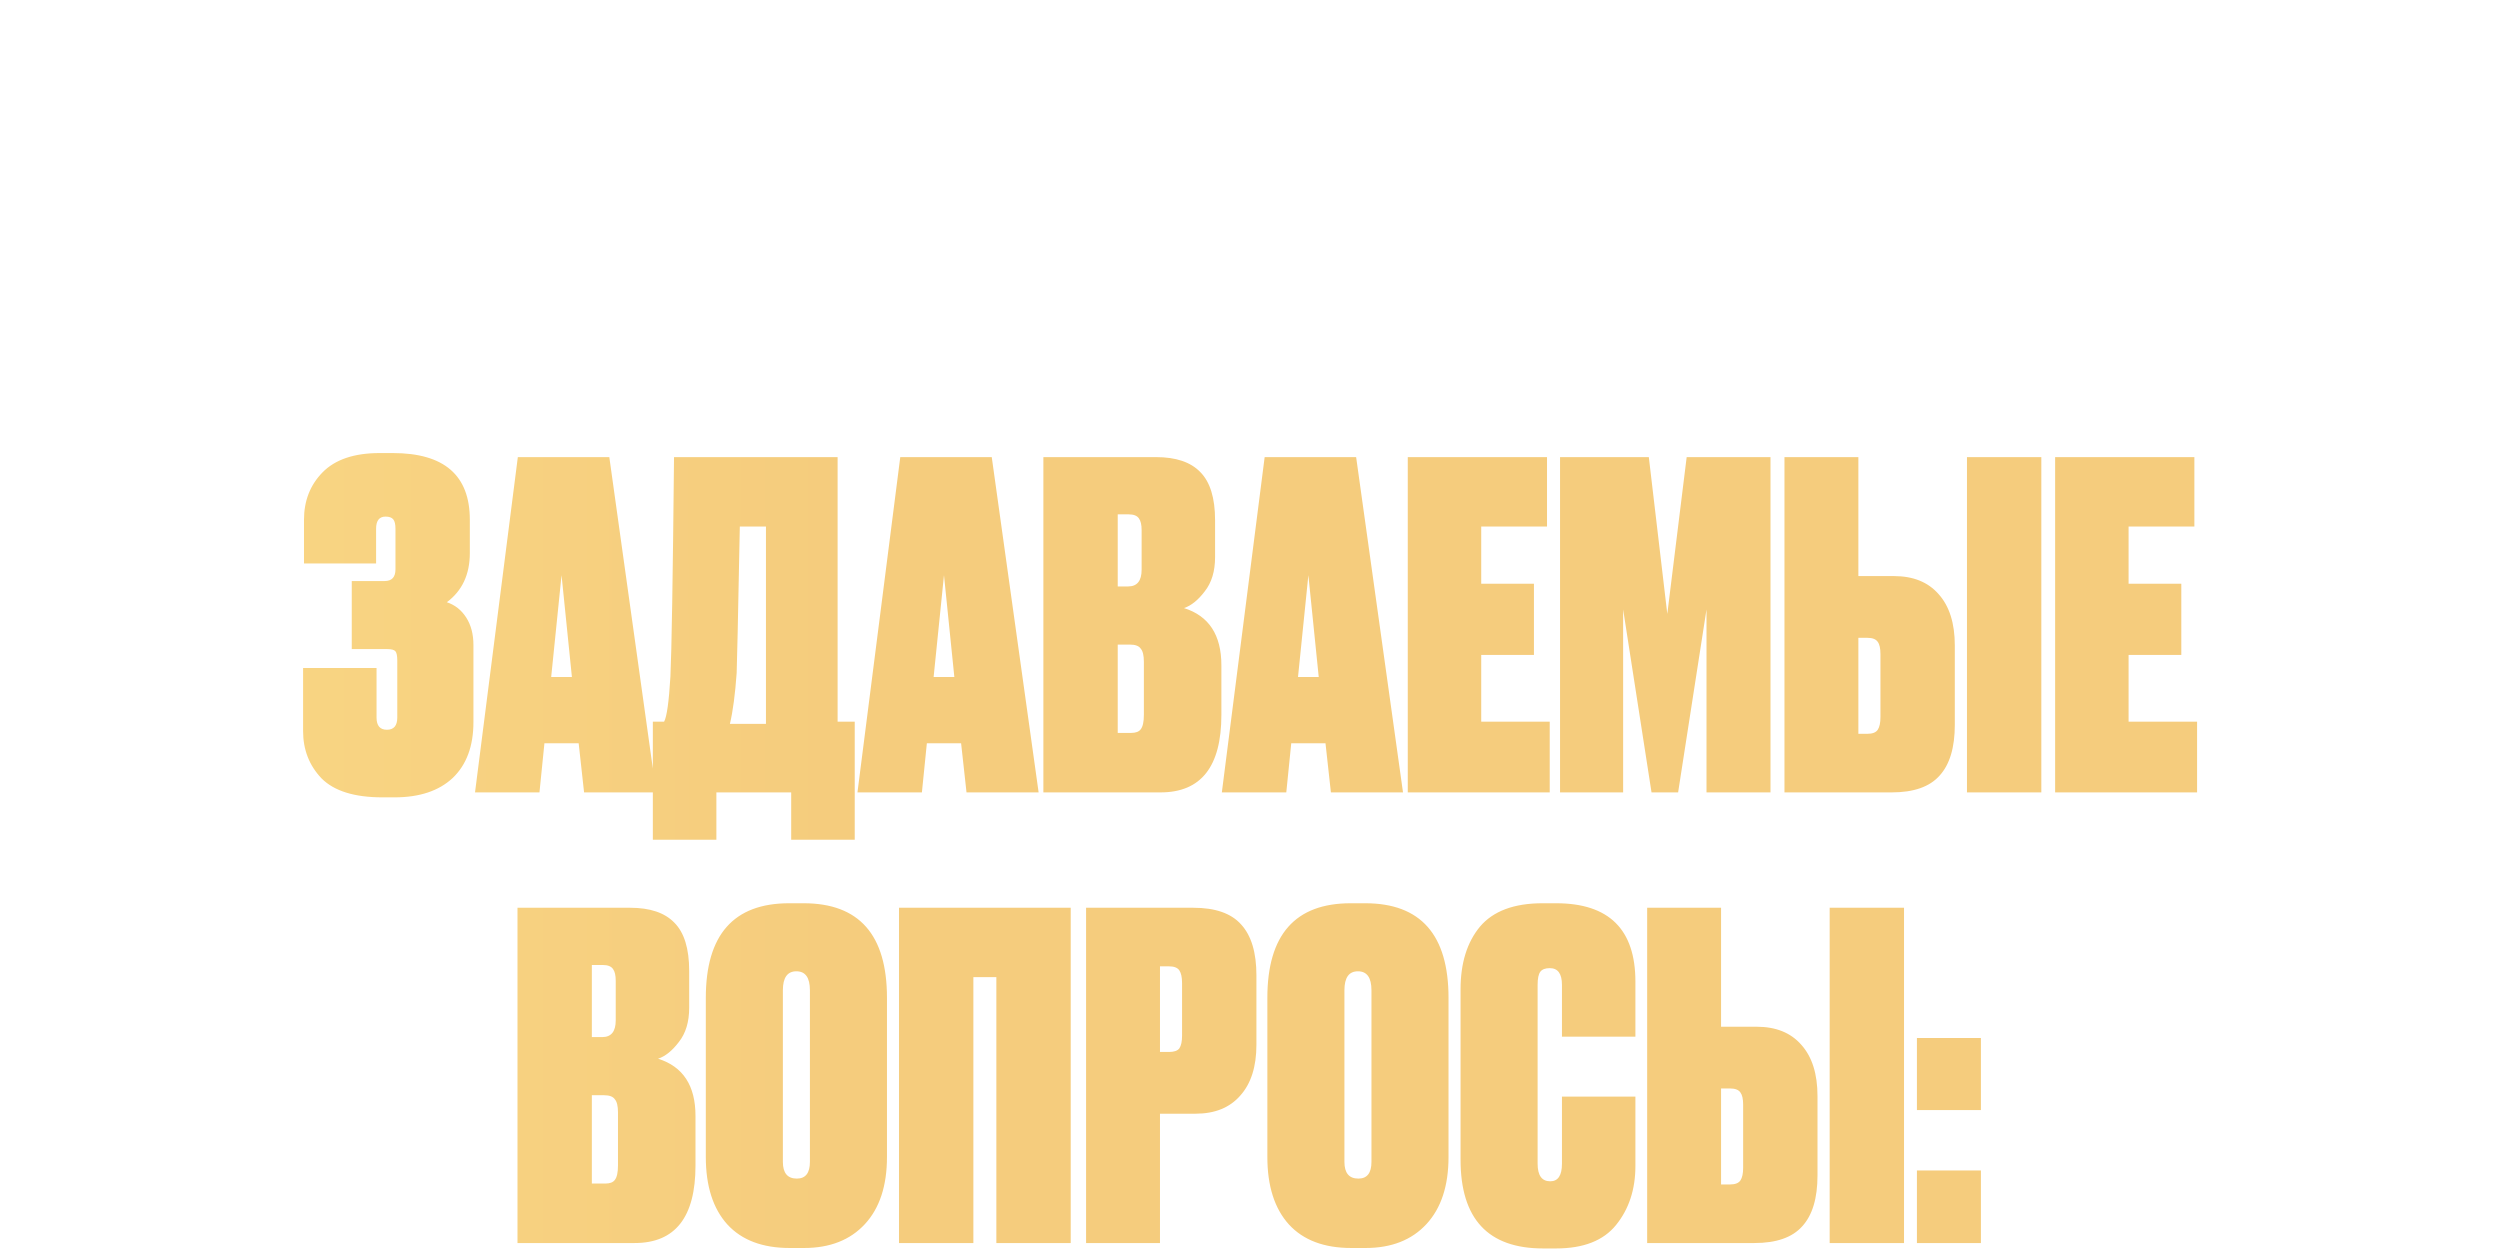
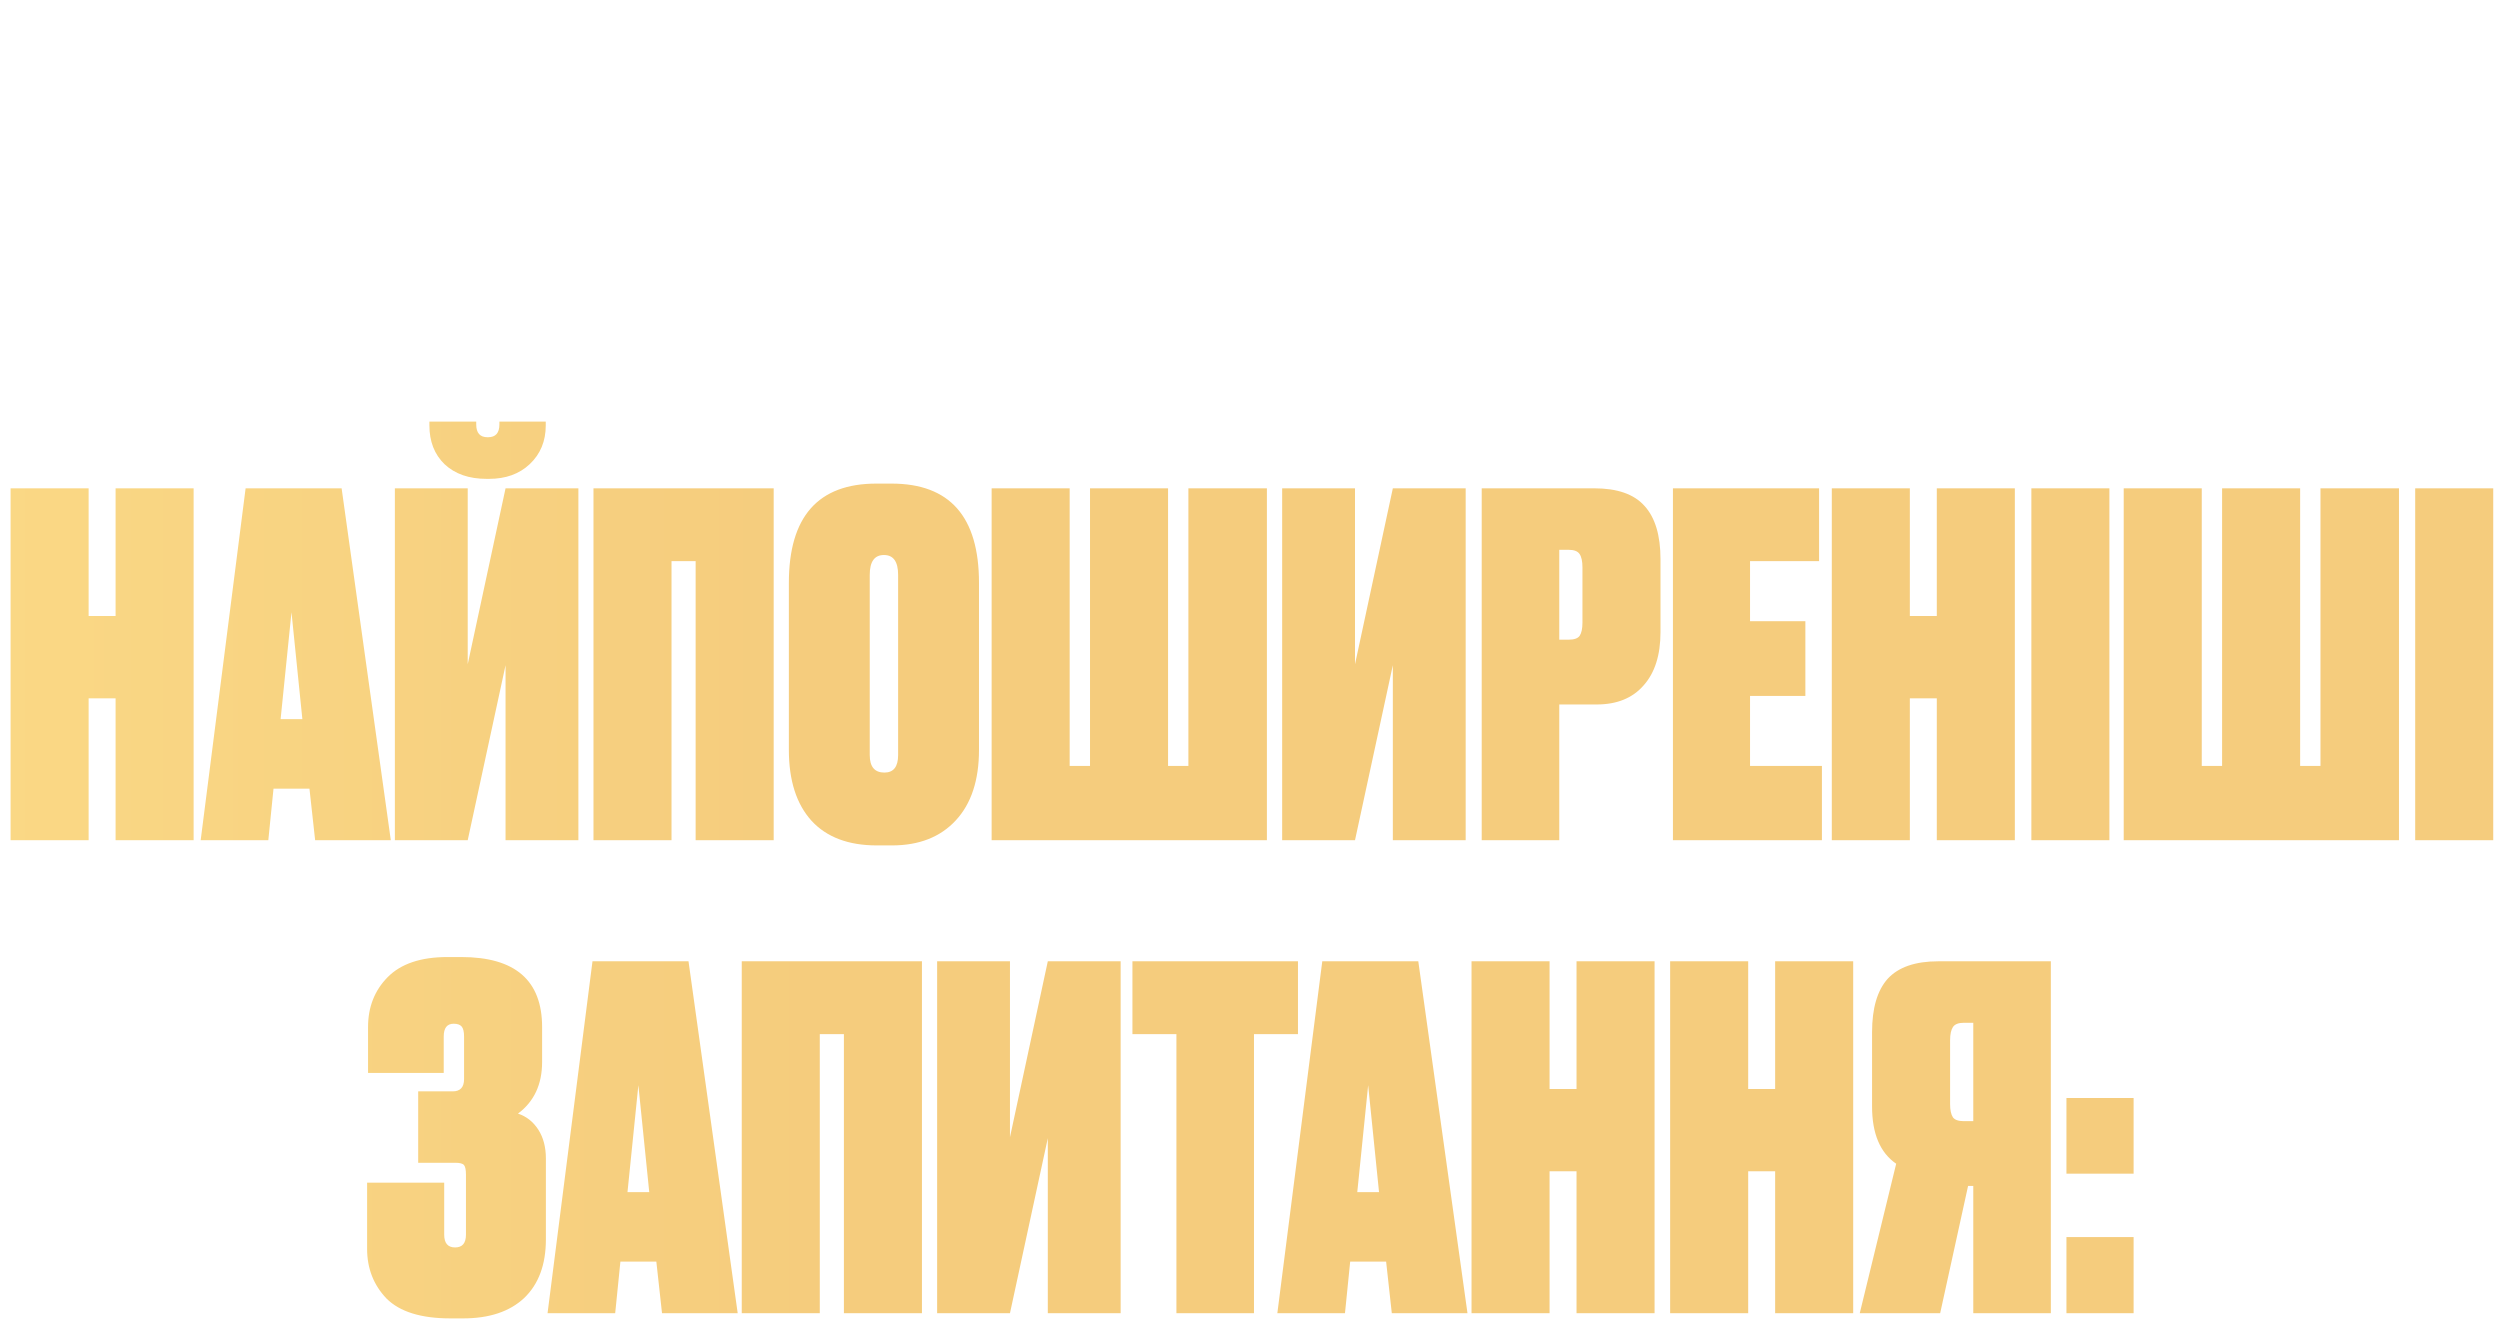
- <svg xmlns="http://www.w3.org/2000/svg" width="233" height="117" viewBox="0 0 233 117" fill="none">
-   <path d="M17.677 9.003V23.829C17.677 26.517 16.991 28.603 15.619 30.087C14.247 31.571 12.357 32.313 9.949 32.313H8.605C6.085 32.313 4.153 31.585 2.809 30.129C1.465 28.645 0.793 26.545 0.793 23.829V9.003C0.793 3.123 3.383 0.183 8.563 0.183H9.907C15.087 0.183 17.677 3.123 17.677 9.003ZM10.495 24.291V8.289C10.495 7.113 10.075 6.525 9.235 6.525C8.395 6.525 7.975 7.113 7.975 8.289V24.291C7.975 25.327 8.409 25.845 9.277 25.845C10.089 25.845 10.495 25.327 10.495 24.291ZM18.3 0.603H33V7.071H29.094V31.851H22.206V7.071H18.3V0.603ZM33.977 31.851V0.603H44.477C46.325 0.603 47.697 1.065 48.593 1.989C49.517 2.913 49.979 4.411 49.979 6.483V9.927C49.979 11.243 49.657 12.307 49.013 13.119C48.397 13.931 47.753 14.449 47.081 14.673C49.405 15.401 50.567 17.179 50.567 20.007V24.627C50.567 29.443 48.677 31.851 44.897 31.851H33.977ZM42.041 18.075H40.907V26.307H42.167C42.587 26.307 42.881 26.195 43.049 25.971C43.245 25.719 43.343 25.271 43.343 24.627V19.671C43.343 19.083 43.245 18.677 43.049 18.453C42.881 18.201 42.545 18.075 42.041 18.075ZM41.915 5.937H40.907V12.657H41.873C42.713 12.657 43.133 12.139 43.133 11.103V7.407C43.133 6.903 43.049 6.539 42.881 6.315C42.713 6.063 42.391 5.937 41.915 5.937ZM51.613 0.603H64.591V7.071H58.459V12.405H63.373V19.041H58.459V25.257H64.843V31.851H51.613V0.603ZM65.345 0.603H80.045V7.071H76.139V31.851H69.251V7.071H65.345V0.603ZM87.826 11.691H91.144C92.936 11.691 94.322 12.251 95.302 13.371C96.31 14.491 96.814 16.087 96.814 18.159V25.551C96.814 27.679 96.338 29.261 95.386 30.297C94.462 31.333 92.978 31.851 90.934 31.851H80.938V0.603H87.826V11.691ZM87.826 26.391H88.666C89.142 26.391 89.464 26.265 89.632 26.013C89.8 25.761 89.884 25.369 89.884 24.837V18.957C89.884 18.425 89.8 18.047 89.632 17.823C89.464 17.571 89.142 17.445 88.666 17.445H87.826V26.391ZM104.878 0.603V31.851H97.948V0.603H104.878ZM119.998 31.851V19.251H117.604V31.851H110.674V0.603H117.604V11.943H119.998V0.603H126.928V31.851H119.998ZM137.719 31.851L137.215 27.273H134.023L133.561 31.851H127.555L131.545 0.603H140.071L144.439 31.851H137.719ZM135.619 11.607L134.653 21.099H136.585L135.619 11.607ZM165.437 31.851H158.507V19.251C157.751 19.531 156.771 19.671 155.567 19.671H155.399C151.283 19.671 149.225 17.627 149.225 13.539V0.603H156.113V11.733C156.113 12.433 156.211 12.909 156.407 13.161C156.603 13.385 156.953 13.497 157.457 13.497H157.541C157.989 13.497 158.311 13.441 158.507 13.329V0.603H165.437V31.851ZM176.191 31.851L175.687 27.273H172.495L172.033 31.851H166.027L170.017 0.603H178.543L182.911 31.851H176.191ZM174.091 11.607L173.125 21.099H175.057L174.091 11.607ZM192.352 24.459V18.201H199.198V24.669C199.198 26.853 198.596 28.687 197.392 30.171C196.216 31.627 194.354 32.355 191.806 32.355H190.588C185.464 32.355 182.902 29.597 182.902 24.081V8.205C182.902 5.769 183.504 3.823 184.708 2.367C185.94 0.911 187.886 0.183 190.546 0.183H191.806C196.734 0.183 199.198 2.619 199.198 7.491V12.615H192.352V7.785C192.352 6.749 191.974 6.231 191.218 6.231C190.798 6.231 190.504 6.343 190.336 6.567C190.168 6.791 190.084 7.197 190.084 7.785V24.459C190.084 25.551 190.476 26.097 191.26 26.097C191.988 26.097 192.352 25.551 192.352 24.459ZM199.917 0.603H214.617V7.071H210.711V31.851H203.823V7.071H199.917V0.603ZM232.189 9.003V23.829C232.189 26.517 231.503 28.603 230.131 30.087C228.759 31.571 226.869 32.313 224.461 32.313H223.117C220.597 32.313 218.665 31.585 217.321 30.129C215.977 28.645 215.305 26.545 215.305 23.829V9.003C215.305 3.123 217.895 0.183 223.075 0.183H224.419C229.599 0.183 232.189 3.123 232.189 9.003ZM225.007 24.291V8.289C225.007 7.113 224.587 6.525 223.747 6.525C222.907 6.525 222.487 7.113 222.487 8.289V24.291C222.487 25.327 222.921 25.845 223.789 25.845C224.601 25.845 225.007 25.327 225.007 24.291Z" fill="url(#paint0_linear_220_2074)" />
-   <path d="M35.052 49.281V52.515H28.332V48.441C28.332 46.677 28.906 45.207 30.054 44.031C31.23 42.827 33.008 42.225 35.388 42.225H36.606C41.394 42.225 43.788 44.297 43.788 48.441V51.549C43.788 53.537 43.074 55.063 41.646 56.127C42.402 56.379 43.004 56.855 43.452 57.555C43.9 58.255 44.124 59.109 44.124 60.117V67.299C44.124 69.539 43.48 71.275 42.192 72.507C40.904 73.711 39.098 74.313 36.774 74.313H35.64C33.036 74.313 31.146 73.725 29.97 72.549C28.822 71.345 28.248 69.875 28.248 68.139V62.259H35.094V66.879C35.094 67.635 35.416 68.013 36.06 68.013C36.704 68.013 37.026 67.635 37.026 66.879V61.545C37.026 61.125 36.97 60.845 36.858 60.705C36.746 60.565 36.494 60.495 36.102 60.495H32.784V54.153H35.85C36.522 54.153 36.858 53.789 36.858 53.061V49.281C36.858 48.861 36.788 48.567 36.648 48.399C36.508 48.231 36.27 48.147 35.934 48.147C35.346 48.147 35.052 48.525 35.052 49.281ZM54.436 73.851L53.932 69.273H50.74L50.278 73.851H44.272L48.262 42.603H56.788L61.156 73.851H54.436ZM52.336 53.607L51.37 63.099H53.302L52.336 53.607ZM73.739 78.261V73.851H66.767V78.261H60.845V67.257H61.895C62.147 66.809 62.343 65.409 62.483 63.057C62.595 60.705 62.707 53.887 62.819 42.603H78.065V67.257H79.661V78.261H73.739ZM68.657 62.721C68.517 64.709 68.307 66.291 68.027 67.467H71.387V49.071H68.951C68.783 57.695 68.685 62.245 68.657 62.721ZM90.079 73.851L89.575 69.273H86.383L85.921 73.851H79.915L83.905 42.603H92.431L96.799 73.851H90.079ZM87.979 53.607L87.013 63.099H88.945L87.979 53.607ZM97.243 73.851V42.603H107.743C109.591 42.603 110.963 43.065 111.859 43.989C112.783 44.913 113.245 46.411 113.245 48.483V51.927C113.245 53.243 112.923 54.307 112.279 55.119C111.663 55.931 111.019 56.449 110.347 56.673C112.671 57.401 113.833 59.179 113.833 62.007V66.627C113.833 71.443 111.943 73.851 108.163 73.851H97.243ZM105.307 60.075H104.173V68.307H105.433C105.853 68.307 106.147 68.195 106.315 67.971C106.511 67.719 106.609 67.271 106.609 66.627V61.671C106.609 61.083 106.511 60.677 106.315 60.453C106.147 60.201 105.811 60.075 105.307 60.075ZM105.181 47.937H104.173V54.657H105.139C105.979 54.657 106.399 54.139 106.399 53.103V49.407C106.399 48.903 106.315 48.539 106.147 48.315C105.979 48.063 105.657 47.937 105.181 47.937ZM124.04 73.851L123.536 69.273H120.344L119.882 73.851H113.876L117.866 42.603H126.392L130.76 73.851H124.04ZM121.94 53.607L120.974 63.099H122.906L121.94 53.607ZM131.204 42.603H144.182V49.071H138.05V54.405H142.964V61.041H138.05V67.257H144.434V73.851H131.204V42.603ZM145.396 73.851V42.603H153.67L155.392 57.219L157.198 42.603H165.01V73.851H159.046V56.799L156.4 73.851H153.922L151.276 56.799V73.851H145.396ZM173.2 53.691H176.518C178.31 53.691 179.696 54.251 180.676 55.371C181.684 56.491 182.188 58.087 182.188 60.159V67.551C182.188 69.679 181.712 71.261 180.76 72.297C179.836 73.333 178.352 73.851 176.308 73.851H166.312V42.603H173.2V53.691ZM173.2 68.391H174.04C174.516 68.391 174.838 68.265 175.006 68.013C175.174 67.761 175.258 67.369 175.258 66.837V60.957C175.258 60.425 175.174 60.047 175.006 59.823C174.838 59.571 174.516 59.445 174.04 59.445H173.2V68.391ZM190.252 42.603V73.851H183.322V42.603H190.252ZM191.538 42.603H204.516V49.071H198.384V54.405H203.298V61.041H198.384V67.257H204.768V73.851H191.538V42.603ZM48.23 115.851V84.603H58.73C60.578 84.603 61.95 85.065 62.846 85.989C63.77 86.913 64.232 88.411 64.232 90.483V93.927C64.232 95.243 63.91 96.307 63.266 97.119C62.65 97.931 62.006 98.449 61.334 98.673C63.658 99.401 64.82 101.179 64.82 104.007V108.627C64.82 113.443 62.93 115.851 59.15 115.851H48.23ZM56.294 102.075H55.16V110.307H56.42C56.84 110.307 57.134 110.195 57.302 109.971C57.498 109.719 57.596 109.271 57.596 108.627V103.671C57.596 103.083 57.498 102.677 57.302 102.453C57.134 102.201 56.798 102.075 56.294 102.075ZM56.168 89.937H55.16V96.657H56.126C56.966 96.657 57.386 96.139 57.386 95.103V91.407C57.386 90.903 57.302 90.539 57.134 90.315C56.966 90.063 56.644 89.937 56.168 89.937ZM82.666 93.003V107.829C82.666 110.517 81.98 112.603 80.608 114.087C79.236 115.571 77.346 116.313 74.938 116.313H73.594C71.074 116.313 69.142 115.585 67.798 114.129C66.454 112.645 65.782 110.545 65.782 107.829V93.003C65.782 87.123 68.372 84.183 73.552 84.183H74.896C80.076 84.183 82.666 87.123 82.666 93.003ZM75.484 108.291V92.289C75.484 91.113 75.064 90.525 74.224 90.525C73.384 90.525 72.964 91.113 72.964 92.289V108.291C72.964 109.327 73.398 109.845 74.266 109.845C75.078 109.845 75.484 109.327 75.484 108.291ZM83.788 115.851V84.603H99.79V115.851H92.86V91.071H90.718V115.851H83.788ZM111.428 103.797H108.11V115.851H101.222V84.603H111.218C113.262 84.603 114.746 85.121 115.67 86.157C116.622 87.193 117.098 88.775 117.098 90.903V97.371C117.098 99.415 116.594 100.997 115.586 102.117C114.606 103.237 113.22 103.797 111.428 103.797ZM108.11 90.063V98.043H108.95C109.426 98.043 109.748 97.931 109.916 97.707C110.084 97.455 110.168 97.063 110.168 96.531V91.617C110.168 91.085 110.084 90.693 109.916 90.441C109.748 90.189 109.426 90.063 108.95 90.063H108.11ZM135.002 93.003V107.829C135.002 110.517 134.316 112.603 132.944 114.087C131.572 115.571 129.682 116.313 127.274 116.313H125.93C123.41 116.313 121.478 115.585 120.134 114.129C118.79 112.645 118.118 110.545 118.118 107.829V93.003C118.118 87.123 120.708 84.183 125.888 84.183H127.232C132.412 84.183 135.002 87.123 135.002 93.003ZM127.82 108.291V92.289C127.82 91.113 127.4 90.525 126.56 90.525C125.72 90.525 125.3 91.113 125.3 92.289V108.291C125.3 109.327 125.734 109.845 126.602 109.845C127.414 109.845 127.82 109.327 127.82 108.291ZM145.574 108.459V102.201H152.42V108.669C152.42 110.853 151.818 112.687 150.614 114.171C149.438 115.627 147.576 116.355 145.028 116.355H143.81C138.686 116.355 136.124 113.597 136.124 108.081V92.205C136.124 89.769 136.726 87.823 137.93 86.367C139.162 84.911 141.108 84.183 143.768 84.183H145.028C149.956 84.183 152.42 86.619 152.42 91.491V96.615H145.574V91.785C145.574 90.749 145.196 90.231 144.44 90.231C144.02 90.231 143.726 90.343 143.558 90.567C143.39 90.791 143.306 91.197 143.306 91.785V108.459C143.306 109.551 143.698 110.097 144.482 110.097C145.21 110.097 145.574 109.551 145.574 108.459ZM160.403 95.691H163.721C165.513 95.691 166.899 96.251 167.879 97.371C168.887 98.491 169.391 100.087 169.391 102.159V109.551C169.391 111.679 168.915 113.261 167.963 114.297C167.039 115.333 165.555 115.851 163.511 115.851H153.515V84.603H160.403V95.691ZM160.403 110.391H161.243C161.719 110.391 162.041 110.265 162.209 110.013C162.377 109.761 162.461 109.369 162.461 108.837V102.957C162.461 102.425 162.377 102.047 162.209 101.823C162.041 101.571 161.719 101.445 161.243 101.445H160.403V110.391ZM177.455 84.603V115.851H170.525V84.603H177.455ZM184.621 109.089V115.851H178.657V109.089H184.621ZM184.621 96.741V103.461H178.657V96.741H184.621Z" fill="url(#paint1_linear_220_2074)" />
+ <svg xmlns="http://www.w3.org/2000/svg" width="222" height="118" viewBox="0 0 222 118" fill="none">
+   <path d="M25.756 32.611V1.363H36.256C38.104 1.363 39.476 1.825 40.372 2.749C41.296 3.673 41.758 5.171 41.758 7.243V10.687C41.758 12.003 41.436 13.067 40.792 13.879C40.176 14.691 39.532 15.209 38.86 15.433C41.184 16.161 42.346 17.939 42.346 20.767V25.387C42.346 30.203 40.456 32.611 36.676 32.611H25.756ZM33.82 18.835H32.686V27.067H33.946C34.366 27.067 34.66 26.955 34.828 26.731C35.024 26.479 35.122 26.031 35.122 25.387V20.431C35.122 19.843 35.024 19.437 34.828 19.213C34.66 18.961 34.324 18.835 33.82 18.835ZM33.694 6.697H32.686V13.417H33.652C34.492 13.417 34.912 12.899 34.912 11.863V8.167C34.912 7.663 34.828 7.299 34.66 7.075C34.492 6.823 34.17 6.697 33.694 6.697ZM50.323 1.363V32.611H43.393V1.363H50.323ZM63.816 37.021V32.611H56.844V37.021H50.922V26.017H51.972C52.224 25.569 52.42 24.169 52.56 21.817C52.672 19.465 52.784 12.647 52.896 1.363H68.142V26.017H69.738V37.021H63.816ZM58.734 21.481C58.594 23.469 58.384 25.051 58.104 26.227H61.464V7.831H59.028C58.86 16.455 58.762 21.005 58.734 21.481ZM70.625 32.611V1.363H86.627V32.611H79.697V7.831H77.555V32.611H70.625ZM104.859 9.763V24.589C104.859 27.277 104.173 29.363 102.801 30.847C101.429 32.331 99.539 33.073 97.131 33.073H95.787C93.267 33.073 91.335 32.345 89.991 30.889C88.647 29.405 87.975 27.305 87.975 24.589V9.763C87.975 3.883 90.565 0.943 95.745 0.943H97.089C102.269 0.943 104.859 3.883 104.859 9.763ZM97.677 25.051V9.049C97.677 7.873 97.257 7.285 96.417 7.285C95.577 7.285 95.157 7.873 95.157 9.049V25.051C95.157 26.087 95.591 26.605 96.459 26.605C97.271 26.605 97.677 26.087 97.677 25.051ZM106.065 32.611V1.363H116.565C118.413 1.363 119.785 1.825 120.681 2.749C121.605 3.673 122.067 5.171 122.067 7.243V10.687C122.067 12.003 121.745 13.067 121.101 13.879C120.485 14.691 119.841 15.209 119.169 15.433C121.493 16.161 122.655 17.939 122.655 20.767V25.387C122.655 30.203 120.765 32.611 116.985 32.611H106.065ZM114.129 18.835H112.995V27.067H114.255C114.675 27.067 114.969 26.955 115.137 26.731C115.333 26.479 115.431 26.031 115.431 25.387V20.431C115.431 19.843 115.333 19.437 115.137 19.213C114.969 18.961 114.633 18.835 114.129 18.835ZM114.003 6.697H112.995V13.417H113.961C114.801 13.417 115.221 12.899 115.221 11.863V8.167C115.221 7.663 115.137 7.299 114.969 7.075C114.801 6.823 114.479 6.697 114.003 6.697ZM130.631 1.363V32.611H123.701V1.363H130.631ZM144.124 37.021V32.611H137.152V37.021H131.23V26.017H132.28C132.532 25.569 132.728 24.169 132.868 21.817C132.98 19.465 133.092 12.647 133.204 1.363H148.45V26.017H150.046V37.021H144.124ZM139.042 21.481C138.902 23.469 138.692 25.051 138.412 26.227H141.772V7.831H139.336C139.168 16.455 139.07 21.005 139.042 21.481ZM157.948 1.363V32.611H151.018V1.363H157.948ZM173.137 32.611V20.011H170.743V32.611H163.813V1.363H170.743V12.703H173.137V1.363H180.067V32.611H173.137ZM190.857 32.611L190.353 28.033H187.161L186.699 32.611H180.693L184.683 1.363H193.209L197.577 32.611H190.857ZM188.757 12.367L187.791 21.859H189.723L188.757 12.367Z" fill="url(#paint0_linear_313_1500)" />
+   <path d="M10.264 74.611V62.011H7.87V74.611H0.94V43.363H7.87V54.703H10.264V43.363H17.194V74.611H10.264ZM27.984 74.611L27.48 70.033H24.288L23.826 74.611H17.82L21.81 43.363H30.336L34.704 74.611H27.984ZM25.884 54.367L24.918 63.859H26.85L25.884 54.367ZM41.533 43.363V58.987L44.893 43.363H51.361V74.611H44.893V59.071L41.533 74.611H35.065V43.363H41.533ZM43.423 42.523H43.213C41.645 42.523 40.399 42.089 39.475 41.221C38.579 40.353 38.131 39.205 38.131 37.777V37.441H42.289V37.693C42.289 38.449 42.625 38.827 43.297 38.827H43.339C44.011 38.827 44.347 38.449 44.347 37.693V37.441H48.463V37.777C48.463 39.177 47.987 40.325 47.035 41.221C46.111 42.089 44.907 42.523 43.423 42.523ZM52.701 74.611V43.363H68.703V74.611H61.773V49.831H59.631V74.611H52.701ZM86.935 51.763V66.589C86.935 69.277 86.249 71.363 84.877 72.847C83.505 74.331 81.615 75.073 79.207 75.073H77.863C75.343 75.073 73.411 74.345 72.067 72.889C70.723 71.405 70.051 69.305 70.051 66.589V51.763C70.051 45.883 72.641 42.943 77.821 42.943H79.165C84.345 42.943 86.935 45.883 86.935 51.763ZM79.753 67.051V51.049C79.753 49.873 79.333 49.285 78.493 49.285C77.653 49.285 77.233 49.873 77.233 51.049V67.051C77.233 68.087 77.667 68.605 78.535 68.605C79.347 68.605 79.753 68.087 79.753 67.051ZM88.057 74.611V43.363H94.987V68.017H96.793V43.363H103.723V68.017H105.529V43.363H112.501V74.611H88.057ZM120.324 43.363V58.987L123.684 43.363H130.152V74.611H123.684V59.071L120.324 74.611H113.856V43.363H120.324ZM141.782 62.557H138.464V74.611H131.576V43.363H141.572C143.616 43.363 145.1 43.881 146.024 44.917C146.976 45.953 147.452 47.535 147.452 49.663V56.131C147.452 58.175 146.948 59.757 145.94 60.877C144.96 61.997 143.574 62.557 141.782 62.557ZM138.464 48.823V56.803H139.304C139.78 56.803 140.102 56.691 140.27 56.467C140.438 56.215 140.522 55.823 140.522 55.291V50.377C140.522 49.845 140.438 49.453 140.27 49.201C140.102 48.949 139.78 48.823 139.304 48.823H138.464ZM148.557 43.363H161.535V49.831H155.403V55.165H160.317V61.801H155.403V68.017H161.787V74.611H148.557V43.363ZM171.988 74.611V62.011H169.594V74.611H162.664V43.363H169.594V54.703H171.988V43.363H178.918V74.611H171.988ZM187.315 43.363V74.611H180.385V43.363H187.315ZM188.586 74.611V43.363H195.516V68.017H197.322V43.363H204.252V68.017H206.058V43.363H213.03V74.611H188.586ZM221.399 43.363V74.611H214.469V43.363H221.399ZM39.403 92.041V95.275H32.683V91.201C32.683 89.437 33.257 87.967 34.405 86.791C35.581 85.587 37.359 84.985 39.739 84.985H40.957C45.745 84.985 48.139 87.057 48.139 91.201V94.309C48.139 96.297 47.425 97.823 45.997 98.887C46.753 99.139 47.355 99.615 47.803 100.315C48.251 101.015 48.475 101.869 48.475 102.877V110.059C48.475 112.299 47.831 114.035 46.543 115.267C45.255 116.471 43.449 117.073 41.125 117.073H39.991C37.387 117.073 35.497 116.485 34.321 115.309C33.173 114.105 32.599 112.635 32.599 110.899V105.019H39.445V109.639C39.445 110.395 39.767 110.773 40.411 110.773C41.055 110.773 41.377 110.395 41.377 109.639V104.305C41.377 103.885 41.321 103.605 41.209 103.465C41.097 103.325 40.845 103.255 40.453 103.255H37.135V96.913H40.201C40.873 96.913 41.209 96.549 41.209 95.821V92.041C41.209 91.621 41.139 91.327 40.999 91.159C40.859 90.991 40.621 90.907 40.285 90.907C39.697 90.907 39.403 91.285 39.403 92.041ZM58.787 116.611L58.283 112.033H55.091L54.629 116.611H48.623L52.613 85.363H61.139L65.507 116.611H58.787ZM56.687 96.367L55.721 105.859H57.653L56.687 96.367ZM65.867 116.611V85.363H81.869V116.611H74.939V91.831H72.797V116.611H65.867ZM89.685 85.363V100.987L93.045 85.363H99.513V116.611H93.045V101.071L89.685 116.611H83.217V85.363H89.685ZM100.56 85.363H115.26V91.831H111.354V116.611H104.466V91.831H100.56V85.363ZM123.592 116.611L123.088 112.033H119.896L119.434 116.611H113.428L117.418 85.363H125.944L130.312 116.611H123.592ZM121.492 96.367L120.526 105.859H122.458L121.492 96.367ZM139.996 116.611V104.011H137.602V116.611H130.672V85.363H137.602V96.703H139.996V85.363H146.926V116.611H139.996ZM157.633 116.611V104.011H155.239V116.611H148.309V85.363H155.239V96.703H157.633V85.363H164.563V116.611H157.633ZM175.227 105.313H174.765L172.287 116.611H165.147L168.381 103.339C166.953 102.359 166.239 100.665 166.239 98.257V91.663C166.239 89.535 166.701 87.953 167.625 86.917C168.577 85.881 170.075 85.363 172.119 85.363H182.115V116.611H175.227V105.313ZM175.227 99.559V90.823H174.387C173.911 90.823 173.589 90.949 173.421 91.201C173.253 91.453 173.169 91.845 173.169 92.377V98.047C173.169 98.579 173.253 98.971 173.421 99.223C173.589 99.447 173.911 99.559 174.387 99.559H175.227ZM189.464 109.849V116.611H183.5V109.849H189.464ZM189.464 97.501V104.221H183.5V97.501H189.464Z" fill="url(#paint1_linear_313_1500)" />
  <defs>
-     <linearGradient id="paint0_linear_220_2074" x1="295.663" y1="61.169" x2="-63.523" y2="61.169" gradientUnits="userSpaceOnUse">
+     <linearGradient id="paint0_linear_313_1500" x1="290.416" y1="61.93" x2="-68.77" y2="61.93" gradientUnits="userSpaceOnUse">
      <stop stop-color="white" stop-opacity="0" />
      <stop offset="0.37" stop-color="white" />
      <stop offset="0.605" stop-color="white" />
      <stop offset="1" stop-color="white" stop-opacity="0" />
    </linearGradient>
-     <linearGradient id="paint1_linear_220_2074" x1="295.663" y1="61.169" x2="-63.523" y2="61.169" gradientUnits="userSpaceOnUse">
+     <linearGradient id="paint1_linear_313_1500" x1="290.416" y1="61.93" x2="-68.77" y2="61.93" gradientUnits="userSpaceOnUse">
      <stop stop-color="#F5CC7D" />
      <stop offset="0.37" stop-color="#F5CC7D" />
      <stop offset="0.605" stop-color="#F5CC7D" />
      <stop offset="1" stop-color="#FFE38C" />
    </linearGradient>
  </defs>
</svg>
